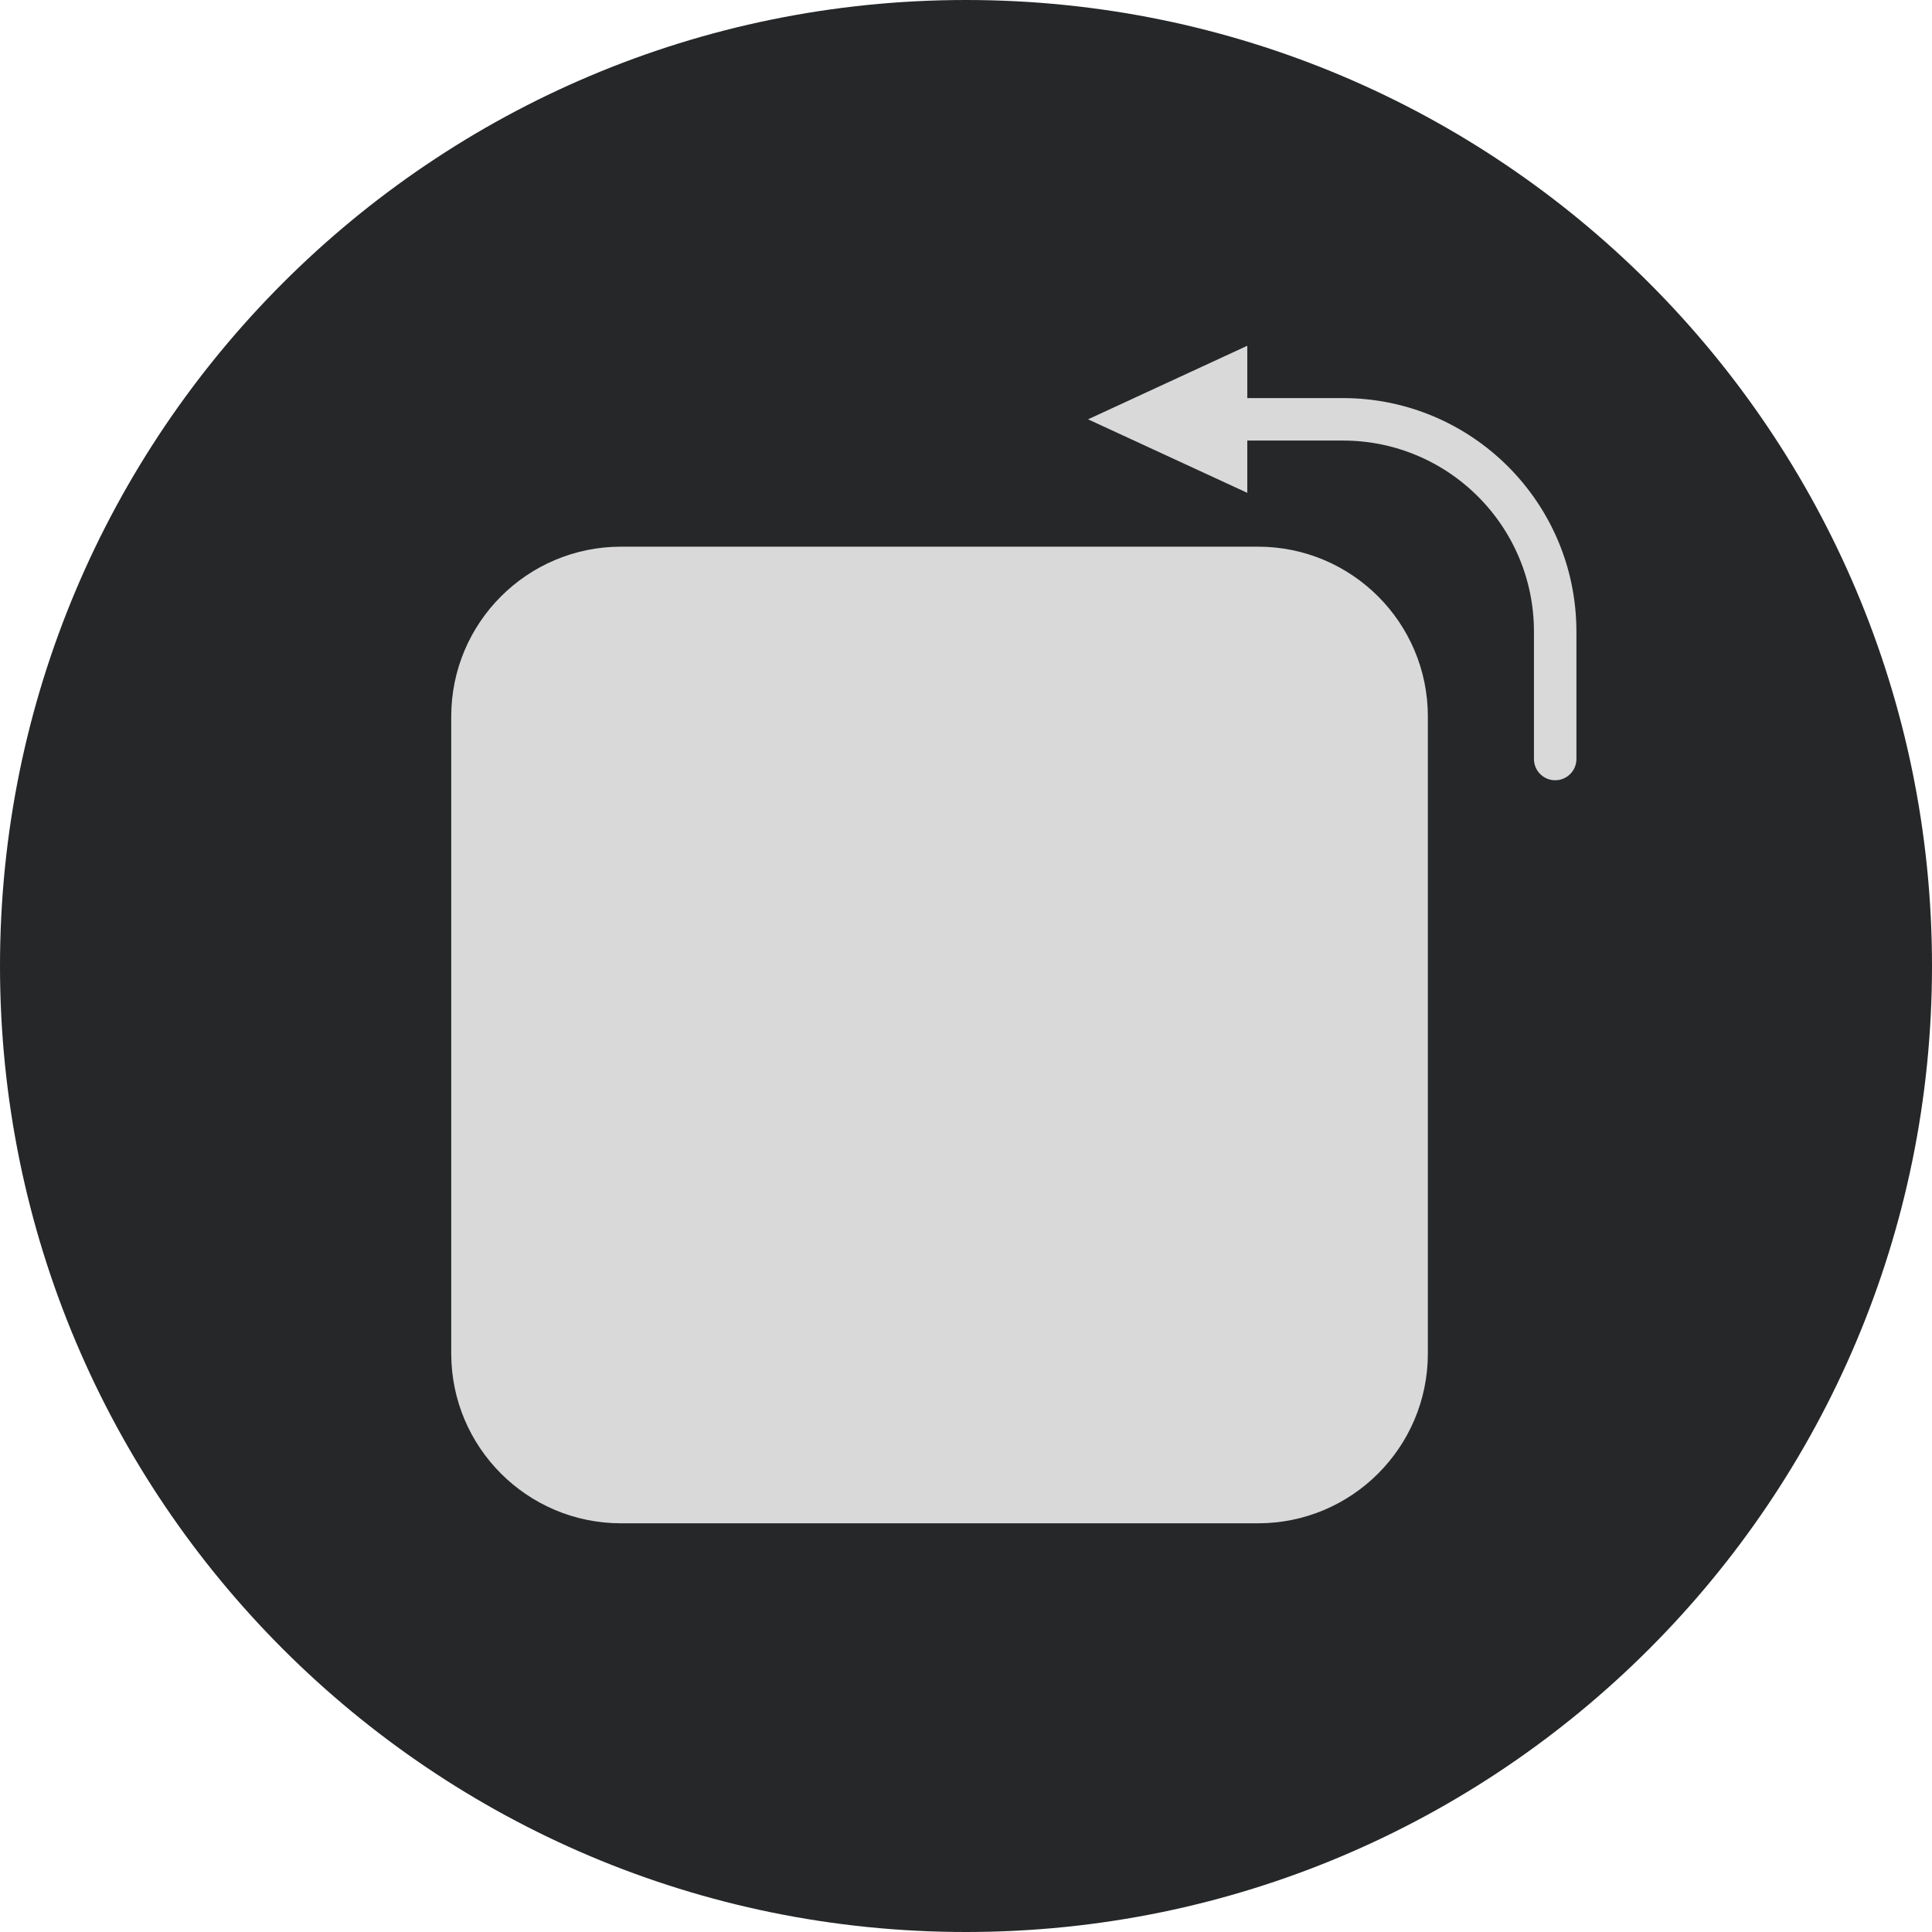
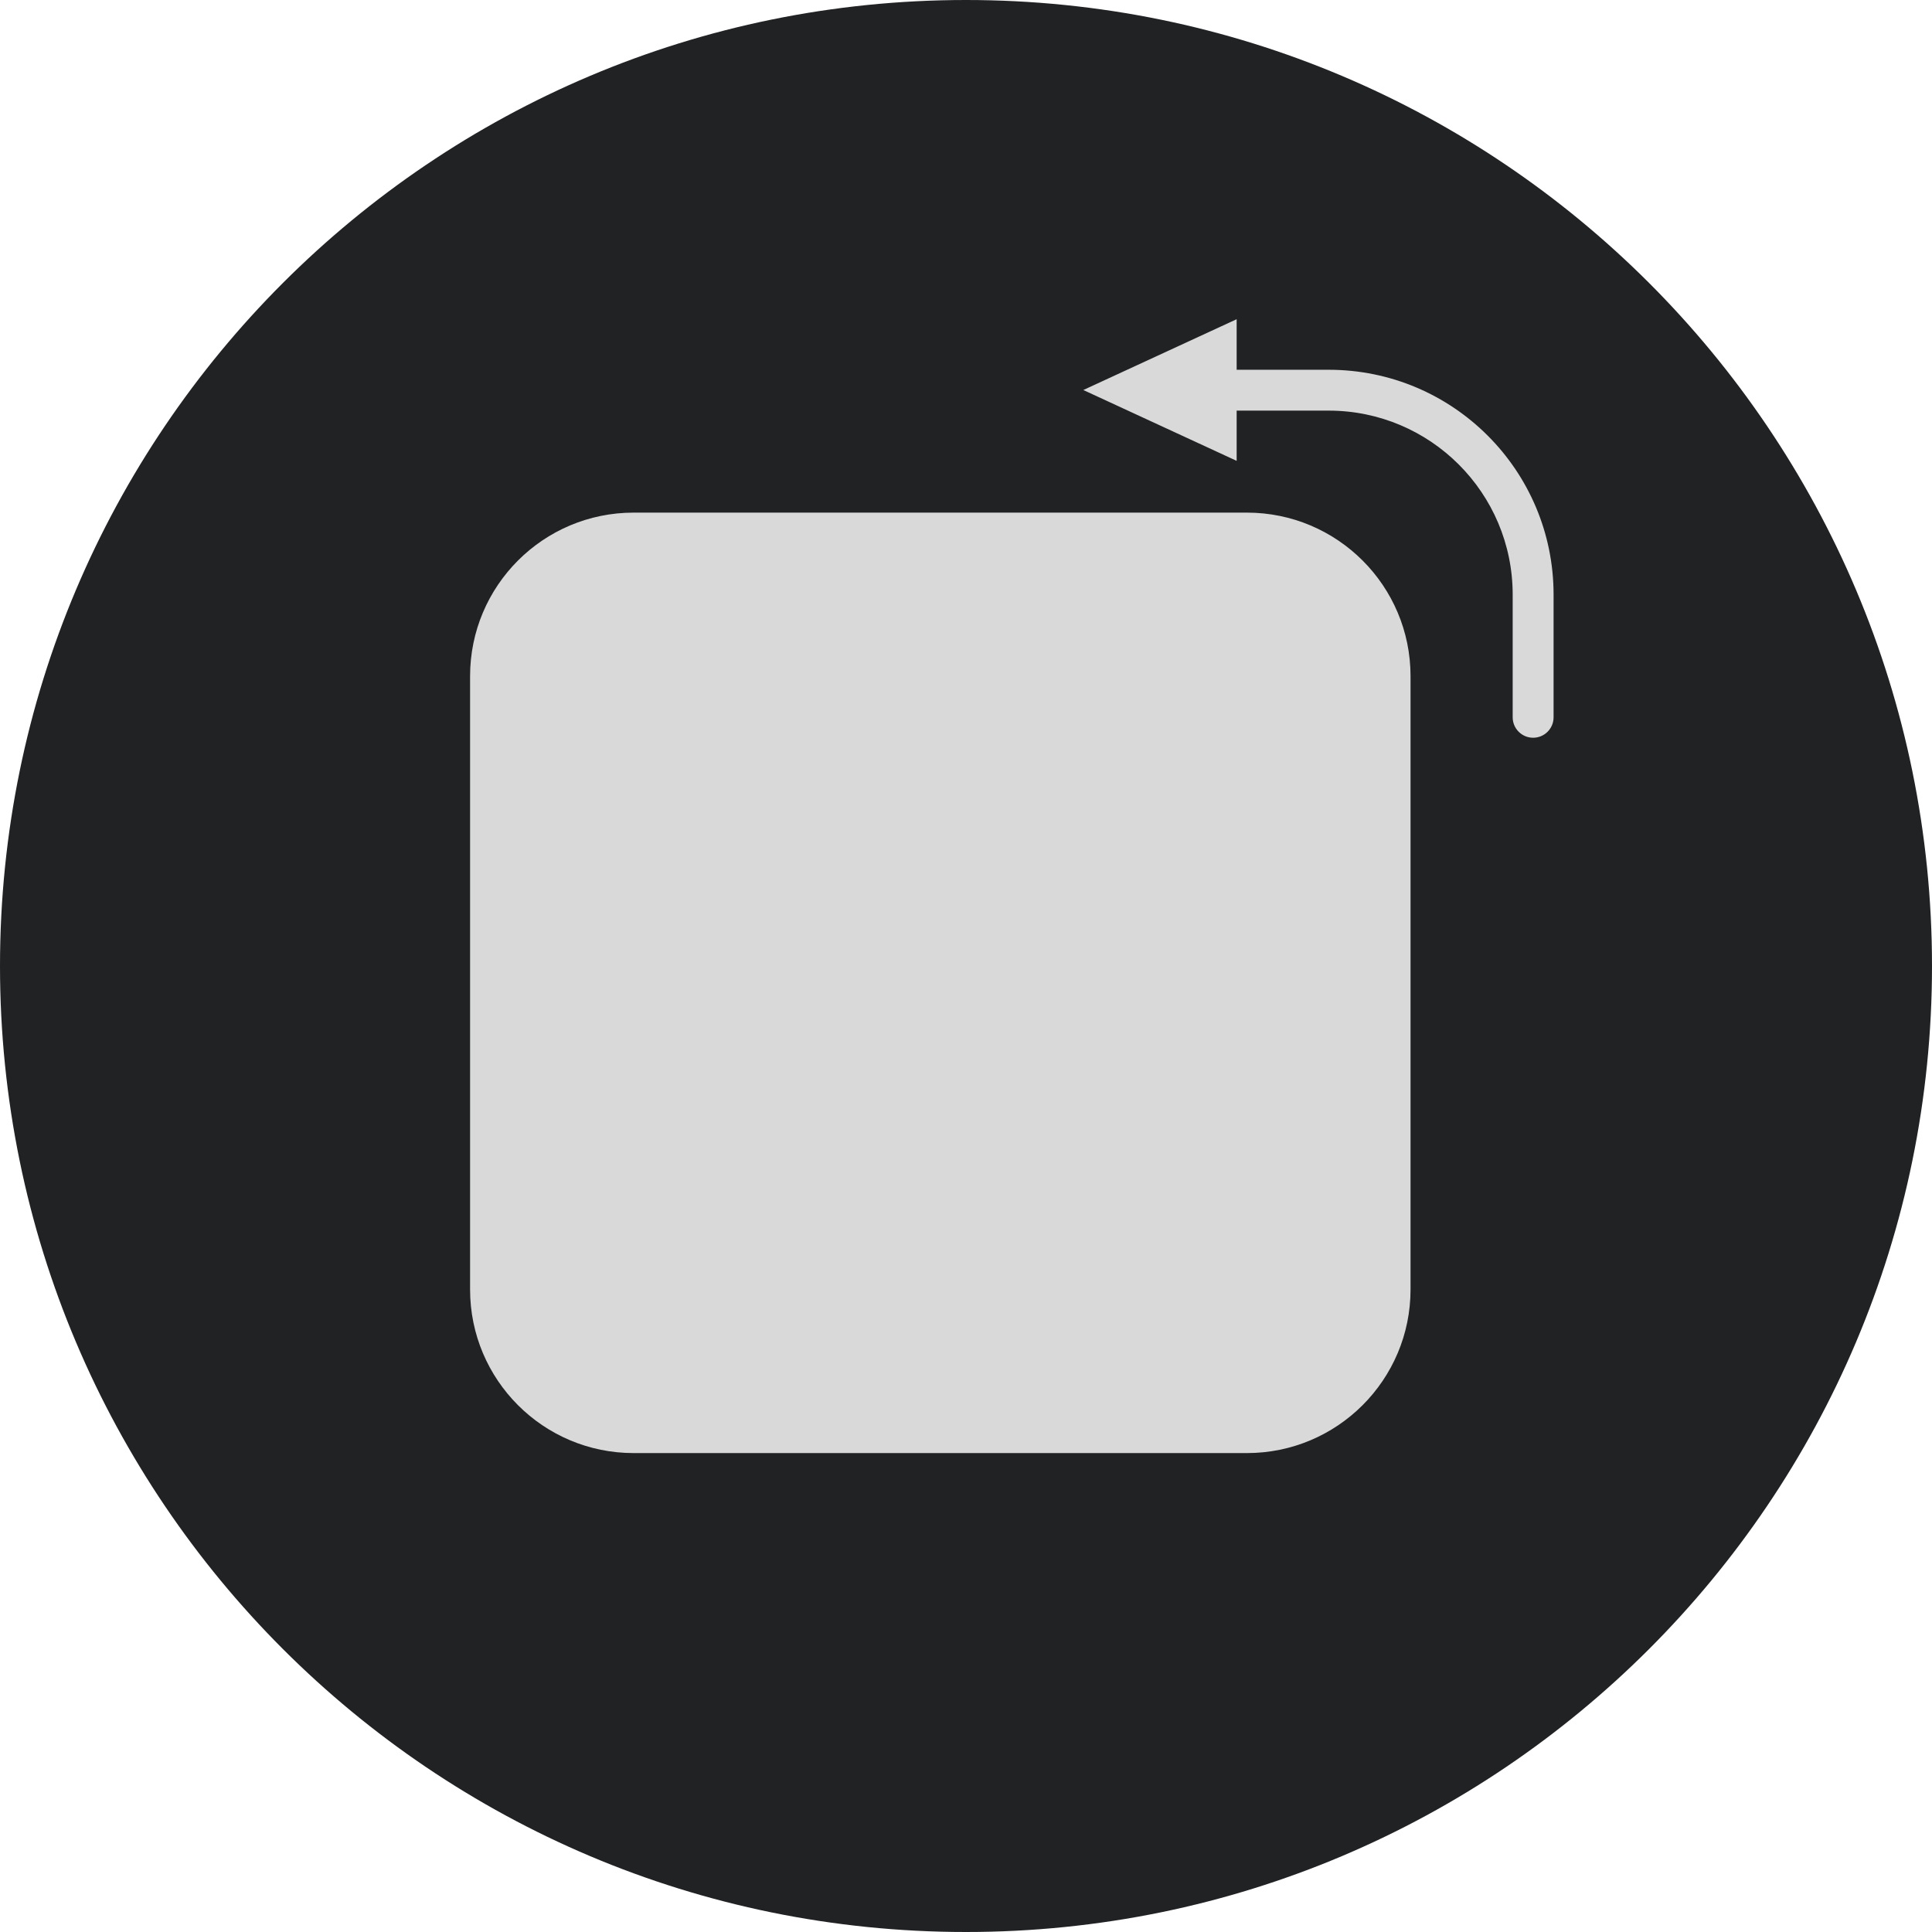
- <svg xmlns="http://www.w3.org/2000/svg" width="52" height="52" viewBox="0 0 52 52" fill="none">
-   <circle cx="26" cy="26" r="26" fill="#252728" />
-   <rect x="12.145" y="14.714" width="26.286" height="26.286" rx="4.571" fill="#D9D9D9" />
-   <path d="M41.858 20.429V17C41.858 13.845 39.299 11.286 36.143 11.286H32.715" stroke="#D9D9D9" stroke-width="1.143" stroke-linecap="round" stroke-linejoin="round" />
-   <path d="M29.285 11.286L33.571 9.306L33.571 13.265L29.285 11.286Z" fill="#D9D9D9" />
+ <svg xmlns="http://www.w3.org/2000/svg" width="54" height="54" viewBox="0 0 54 54" fill="none">
+   <circle cx="27" cy="27" r="27" fill="#212224" />
+   <path d="M34.852 14.328C37.377 14.328 39.425 16.375 39.425 18.899V36.042C39.425 38.567 37.377 40.614 34.852 40.614H17.71C15.185 40.614 13.139 38.567 13.139 36.042V18.899C13.139 16.375 15.185 14.328 17.71 14.328H34.852ZM34.565 10.335H37.138C40.609 10.335 43.423 13.149 43.423 16.62V20.049C43.423 20.364 43.167 20.62 42.852 20.62C42.536 20.62 42.28 20.364 42.28 20.049V16.62C42.28 13.78 39.978 11.478 37.138 11.477H34.565V12.881L30.279 10.901L34.565 8.922V10.335Z" fill="#D9D9D9" />
</svg>
